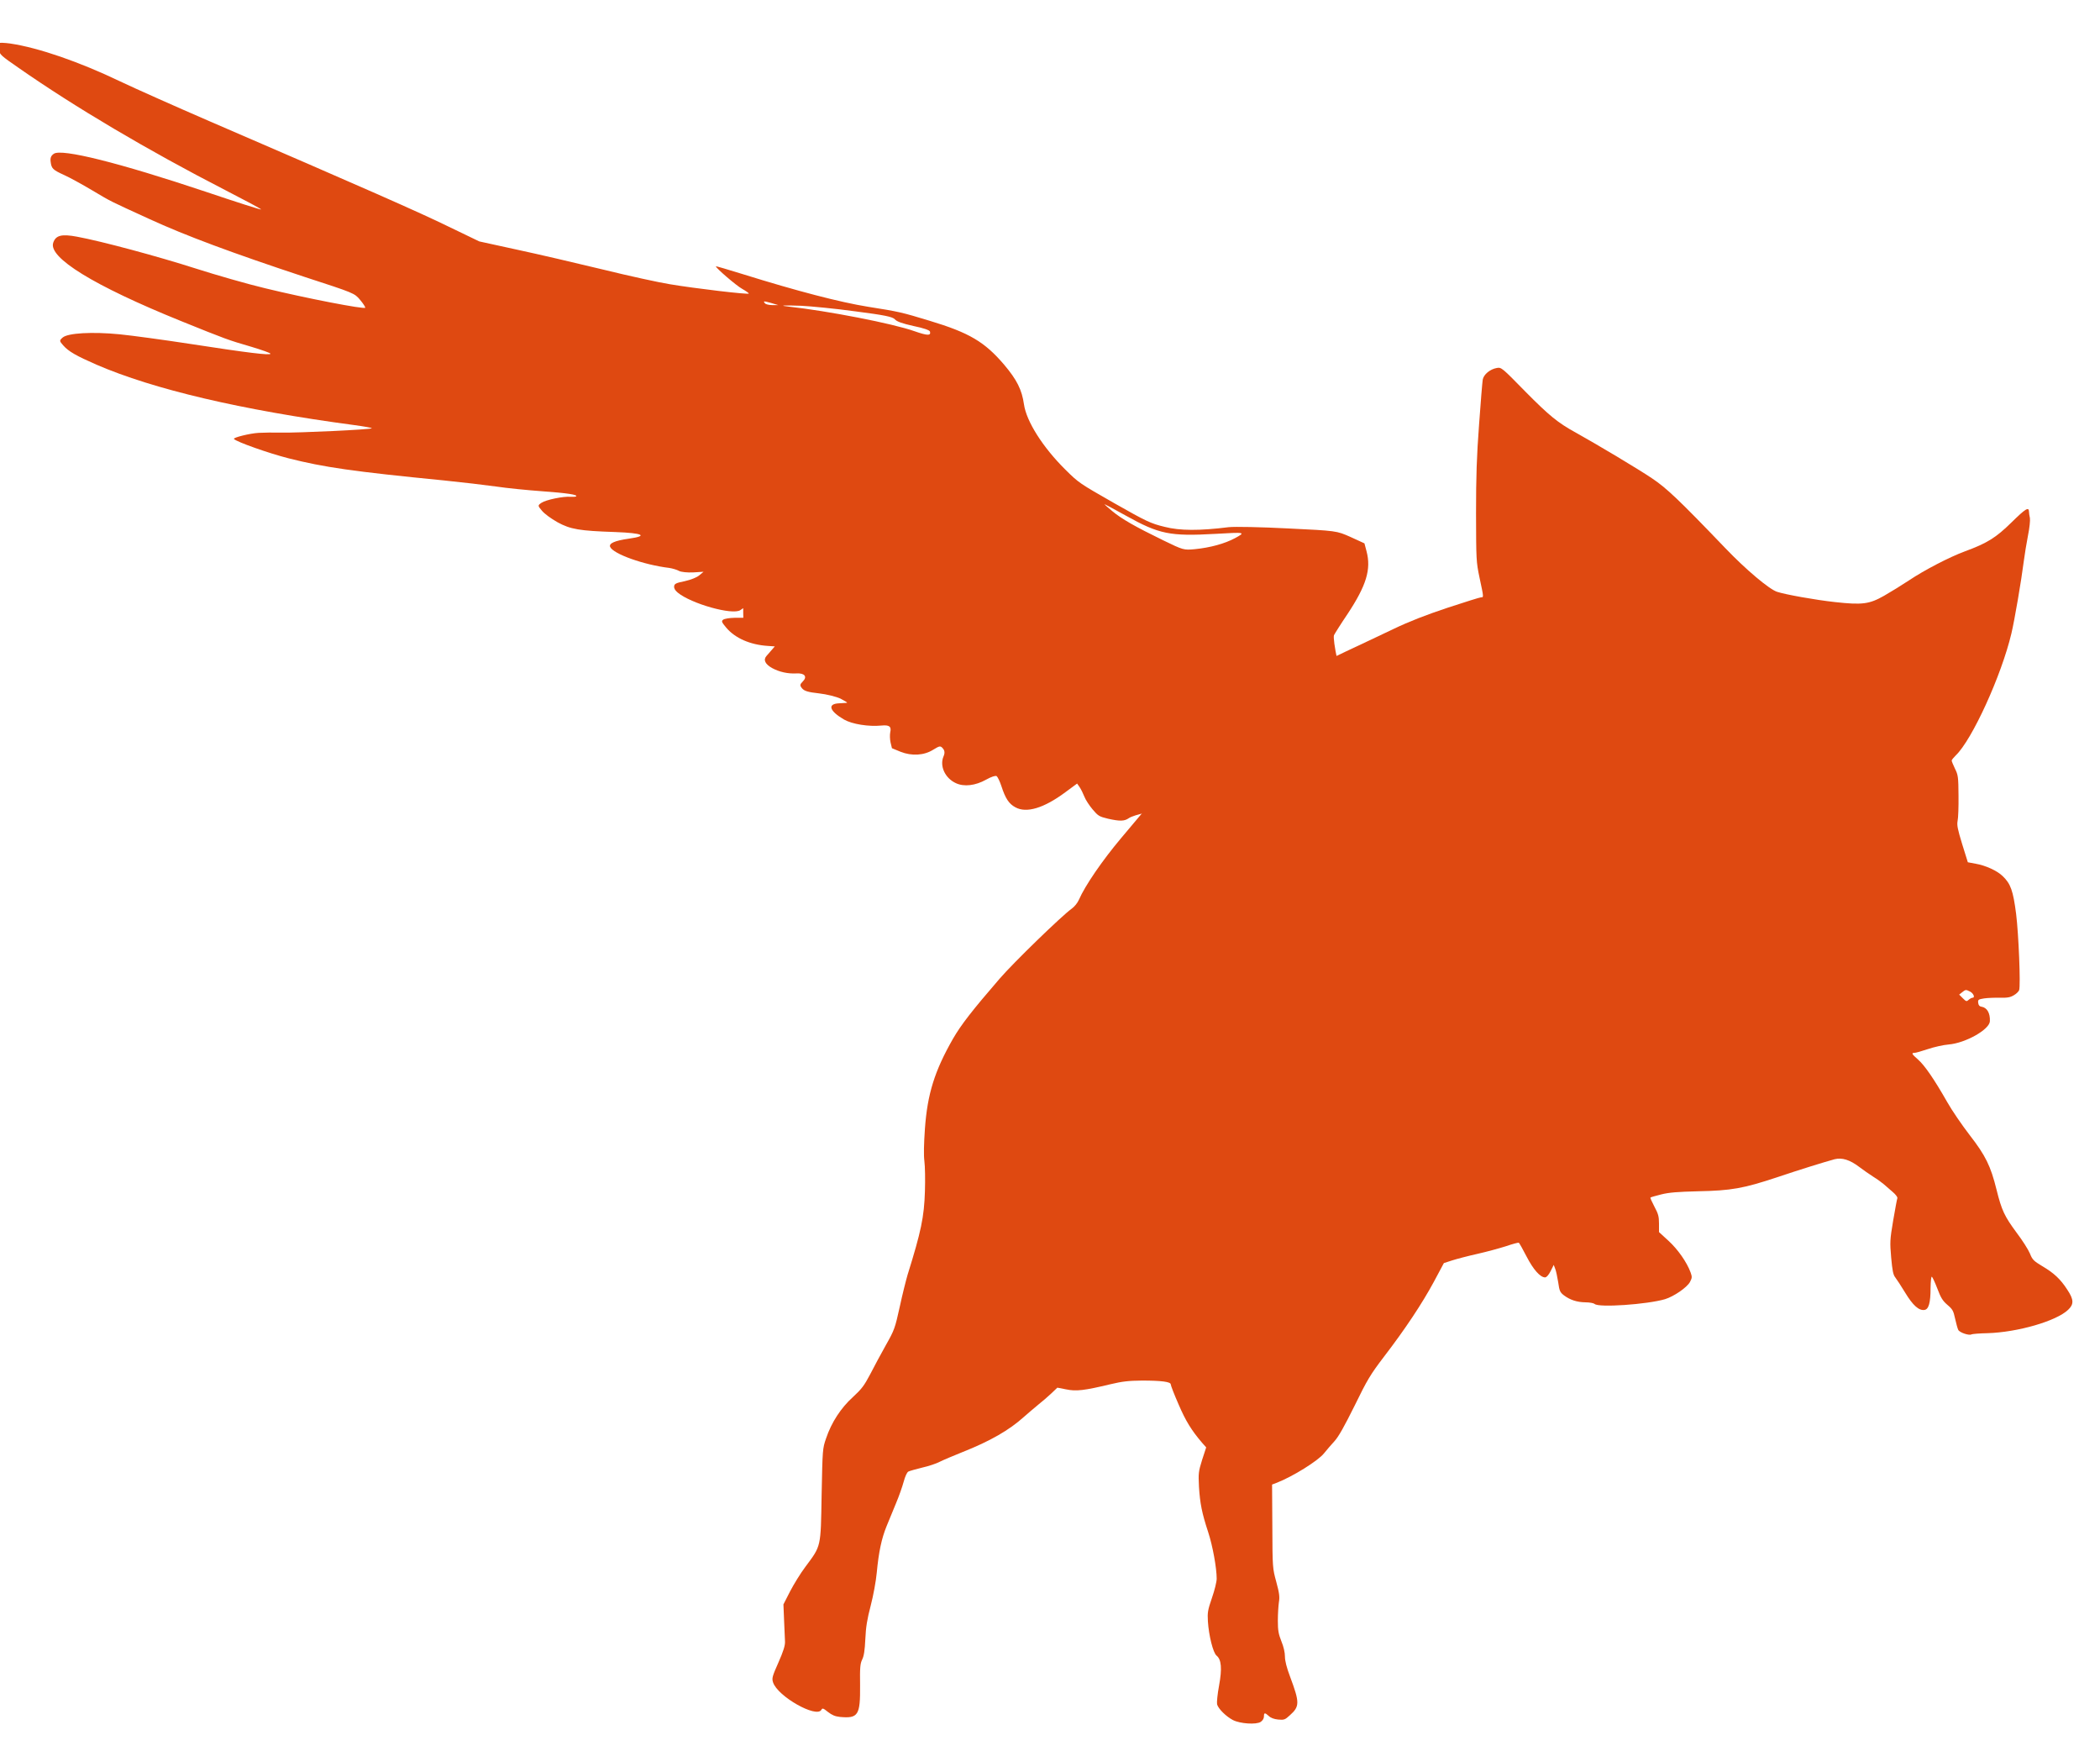
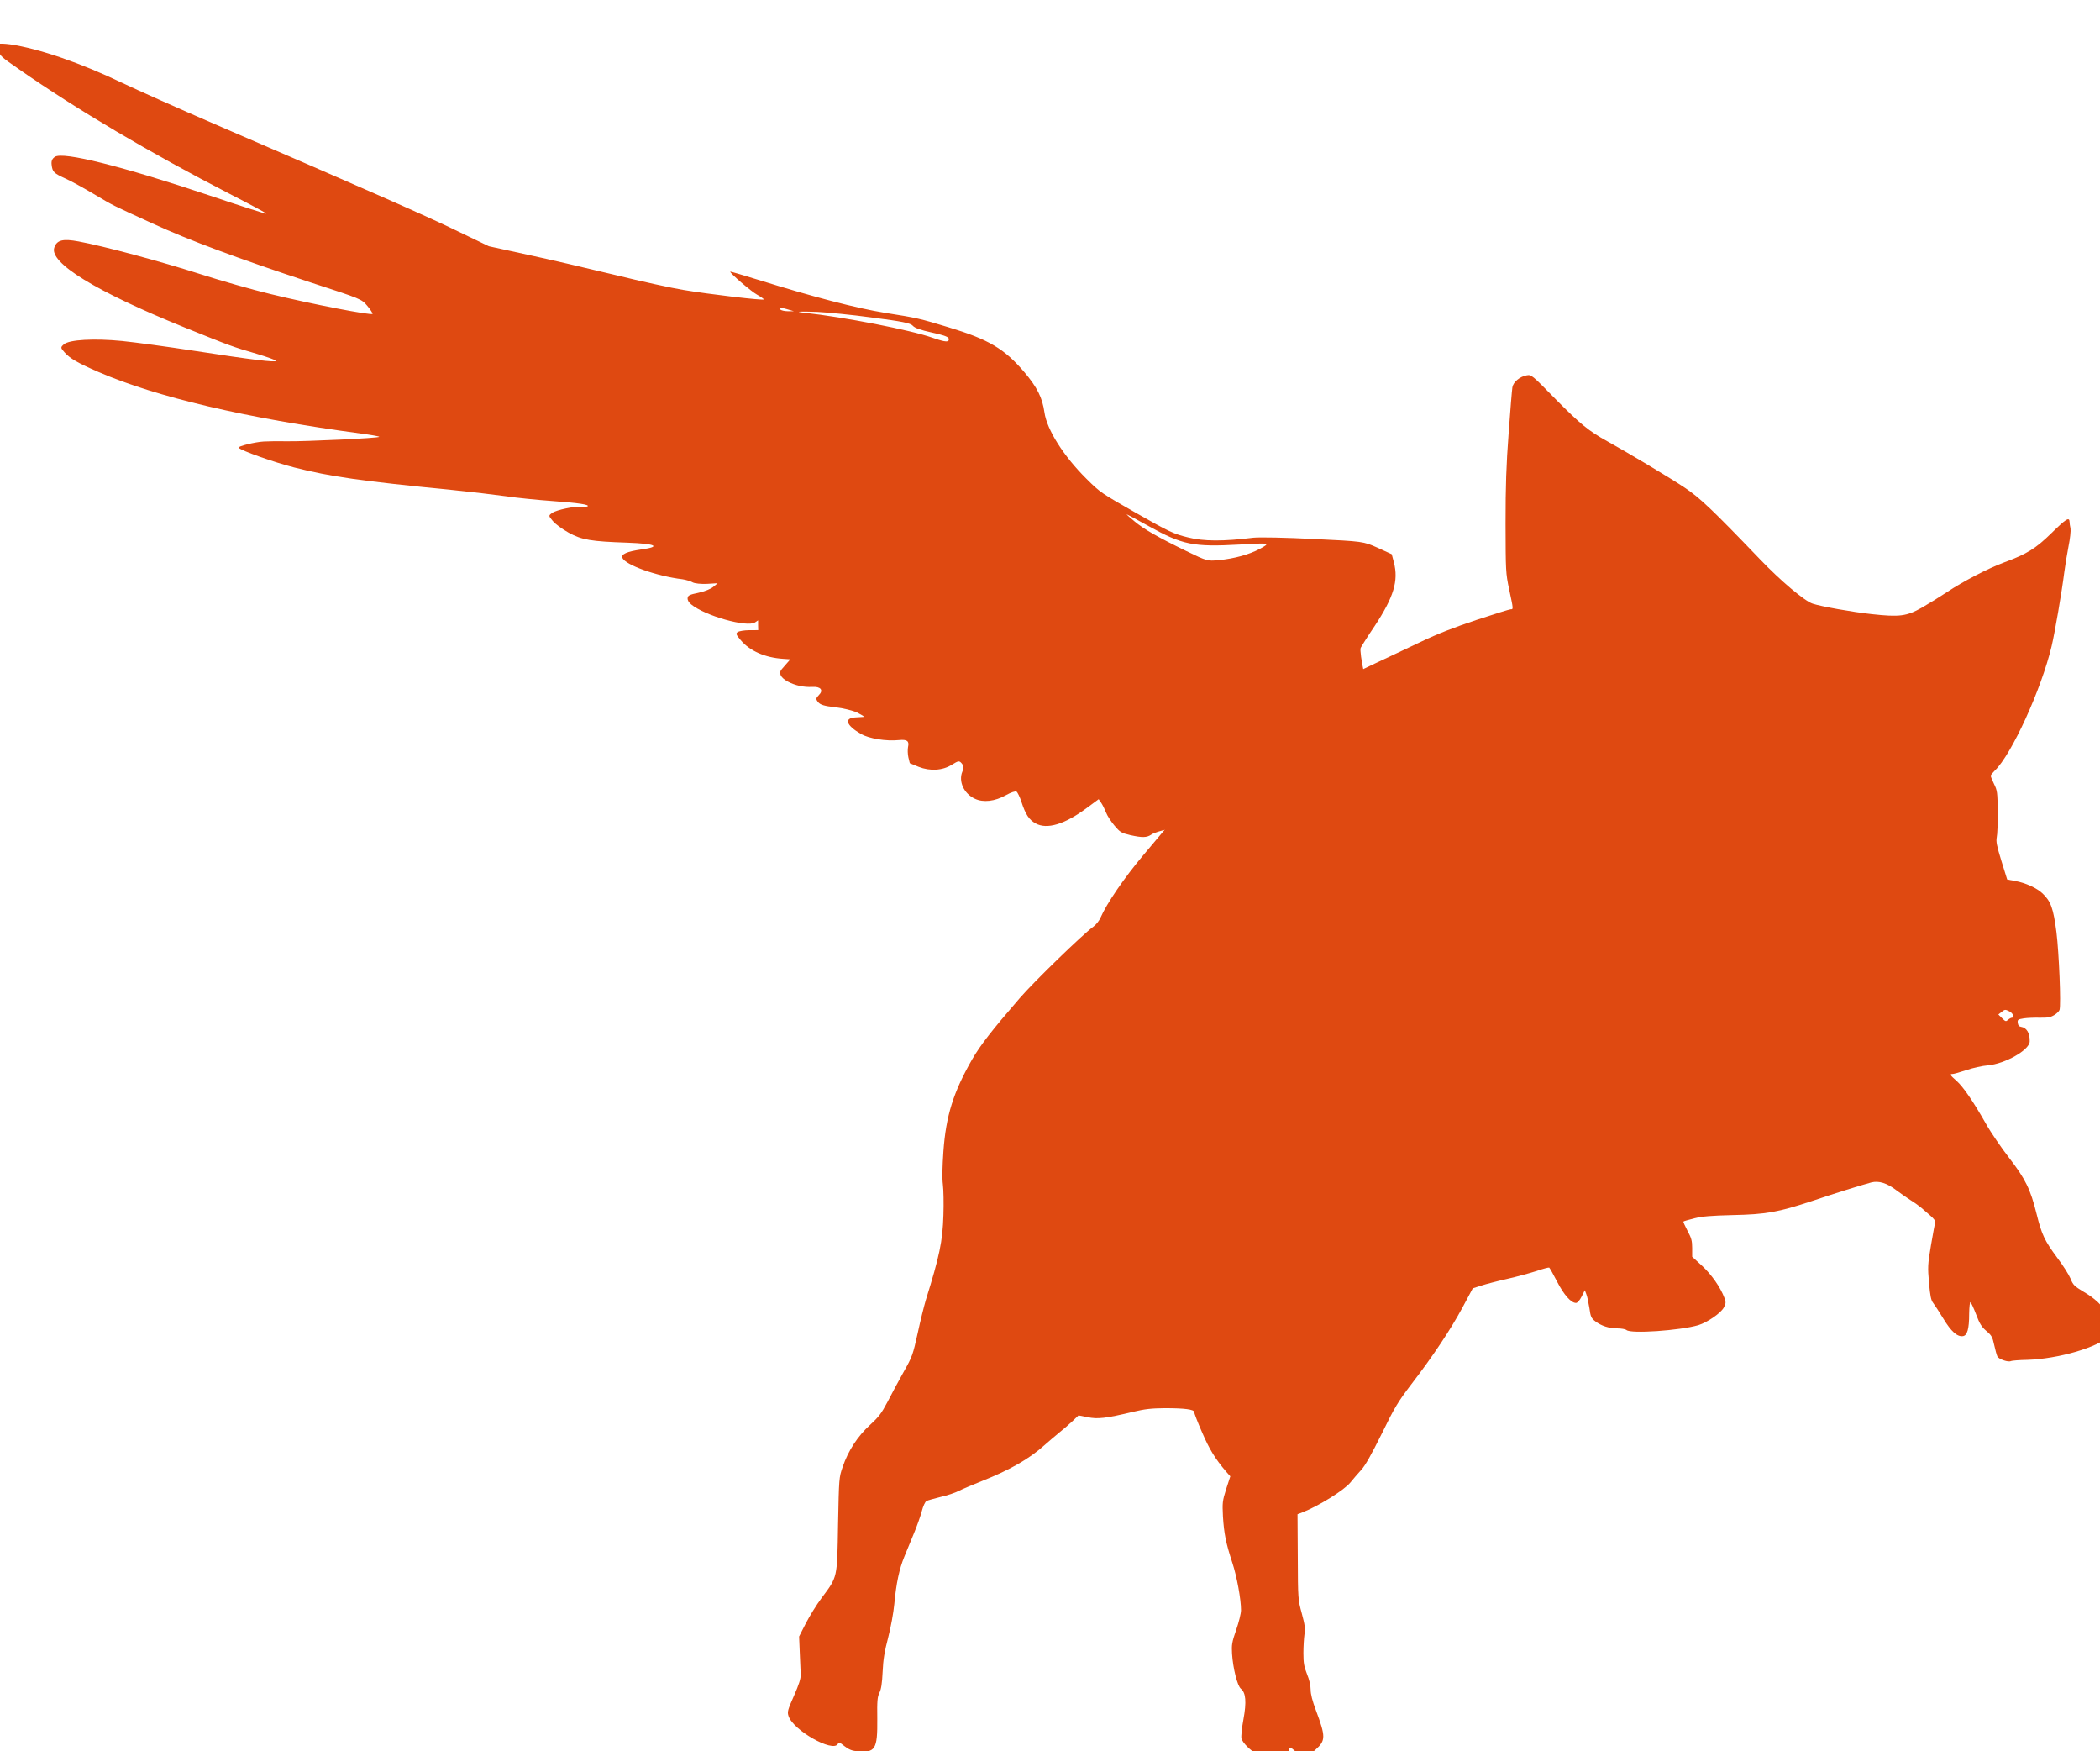
<svg xmlns="http://www.w3.org/2000/svg" version="1.1" x="0px" y="0px" width="360px" height="300px" viewBox="0 0 360 300">
-   <g transform="scale(50)" fill="#DF4911">
+   <g transform="scale(51)" fill="#DF4911">
    <g id="small" transform="scale(0.018)">
      <g id="large" transform="translate(35,-30) scale(0.5)">
        <g id="wing" transform="translate(780,120) scale(-0.06) skewX(15) rotate(-30)">
          <path d="M11683 7581 c-137 -110 -296 -306 -428 -524 -50 -82 -188 -293 -307     -470 -534 -792 -733 -1093 -825 -1249 l-100 -166 -169 -158 c-93 -86 -263     -250 -379 -364 -115 -114 -251 -241 -301 -282 -118 -99 -385 -300 -391 -294     -2 2 4 21 15 43 17 32 48 181 40 188 -2 2 -52 -54 -113 -123 -219 -250 -403     -438 -535 -547 -150 -123 -160 -133 -275 -262 -162 -181 -204 -272 -205 -440     0 -111 19 -173 75 -247 66 -87 96 -259 76 -434 -12 -106 -14 -109 -113 -312     -92 -187 -106 -210 -167 -270 -66 -67 -173 -129 -351 -205 -36 -16 -180 -103     -320 -194 -256 -165 -256 -165 -304 -238 l-47 -74 25 -43 c58 -100 161 -159     394 -231 84 -25 163 -51 175 -56 13 -6 56 -62 97 -126 150 -233 198 -253 458     -192 112 26 176 25 227 -4 25 -14 76 -68 137 -144 115 -144 131 -152 206 -105     l48 29 31 -24 c41 -32 94 -44 139 -31 45 12 108 68 125 111 7 17 13 33 14 35     1 1 55 -12 121 -29 133 -35 182 -34 221 3 23 21 24 28 19 78 -5 42 -14 62 -36     85 -17 17 -30 37 -30 45 1 17 157 71 203 70 38 0 63 14 115 63 39 38 42 45 42     93 0 28 -6 67 -14 85 -8 19 -16 45 -18 59 l-3 25 105 -3 c192 -6 313 25 345     89 19 36 14 72 -22 143 -13 26 -22 54 -20 61 3 7 32 14 74 17 87 6 156 36 183     80 36 57 11 131 -56 163 -24 11 -34 23 -34 39 0 21 5 23 58 25 78 2 149 38     190 94 l31 44 -19 31 c-11 17 -31 38 -45 48 -35 23 -31 38 17 60 75 34 154 99     177 146 41 86 21 127 -47 92 -21 -10 -41 -20 -46 -23 -6 -2 2 15 15 39 15 24     55 64 95 94 53 39 69 57 69 76 0 21 -6 26 -35 30 -50 7 -51 34 -3 58 49 25 87     61 108 101 21 41 12 68 -25 75 -17 3 -44 9 -60 12 l-30 6 37 25 c91 61 143     139 143 216 0 41 -3 47 -21 47 -12 0 -43 -12 -70 -27 l-49 -28 -22 23 -22 22     25 0 c67 0 241 186 263 281 4 18 1 31 -10 40 -13 11 -27 9 -82 -10 -40 -13     -84 -21 -107 -19 l-40 3 60 30 c33 17 65 40 71 52 6 12 24 32 40 45 126 95     243 243 227 285 -8 21 -53 15 -141 -21 -122 -50 -104 -19 44 74 191 119 234     155 272 229 19 39 32 79 32 103 0 37 -1 38 -35 38 -37 0 -152 -39 -188 -65     -12 -8 -26 -15 -31 -15 -21 0 35 45 163 132 75 51 179 126 231 168 52 41 169     129 260 195 458 330 596 440 750 595 86 87 210 242 210 263 0 10 -115 -25     -164 -50 -28 -14 -85 -46 -126 -71 -93 -56 -512 -273 -518 -267 -2 2 35 34 84     72 550 428 936 802 1135 1098 70 105 92 150 93 195 1 33 -1 35 -34 38 -50 4     -189 -66 -328 -166 -61 -44 -217 -166 -345 -270 -275 -224 -385 -307 -394     -299 -3 4 30 45 73 93 97 106 104 115 268 344 314 439 436 717 337 769 -48 26     -87 14 -158 -48 -115 -100 -353 -348 -506 -526 -80 -93 -210 -234 -289 -311     -173 -171 -448 -415 -460 -408 -4 3 -8 27 -8 53 0 49 0 49 198 282 286 340     464 571 586 764 139 219 125 194 181 315 27 58 63 129 82 158 39 61 40 71 12     106 -15 19 -30 26 -54 26 -68 0 -318 -250 -658 -658 -120 -145 -221 -262 -223     -259 -3 2 46 94 107 203 242 433 442 865 569 1226 40 112 41 118 25 147 -8 17     -22 31 -29 31 -8 0 -36 -18 -63 -39z m-2943 -3604 c0 -7 -15 -21 -32 -31 l-33     -19 29 32 c33 35 36 36 36 18z m-115 -90 c-194 -143 -495 -410 -577 -513 -51     -63 -70 -75 -84 -52 -5 8 19 37 64 78 50 47 72 74 72 91 1 19 37 52 180 162     98 77 221 165 272 198 96 60 126 75 73 36z m-829 -1977 c-15 -66 -54 -146     -144 -297 -66 -111 -68 -112 -132 -142 -94 -43 -192 -70 -274 -77 -87 -7 -85     -5 88 82 263 133 311 177 408 369 34 68 64 123 65 121 1 -1 -4 -26 -11 -56z" />
        </g>
        <g id="pig" transform="translate(800,800) scale(-0.05)" stroke="none">
          <path d="M5778 11817 c-181 -183 -247 -237 -385 -313 -152 -84 -477 -278 -579   -347 -112 -75 -204 -162 -559 -532 -156 -163 -335 -314 -395 -333 -64 -21   -293 -62 -440 -78 -209 -23 -262 -16 -375 48 -49 28 -135 81 -191 118 -113 76   -307 177 -424 220 -171 63 -237 104 -357 222 -106 104 -131 120 -132 80 0 -9   -3 -31 -7 -48 -3 -17 3 -77 15 -135 11 -57 25 -142 31 -189 20 -157 71 -454   95 -555 76 -321 300 -811 424 -929 17 -17 31 -34 31 -39 0 -6 -11 -33 -25 -62   -24 -48 -26 -63 -27 -206 -1 -85 2 -171 7 -192 6 -32 0 -63 -35 -177 l-43   -138 -59 -11 c-76 -13 -164 -53 -206 -94 -61 -58 -80 -110 -103 -289 -19 -155   -35 -541 -23 -580 3 -9 20 -27 39 -38 28 -17 49 -21 107 -20 40 1 95 -1 121   -5 44 -7 48 -10 45 -34 -2 -18 -10 -27 -24 -29 -43 -6 -68 -49 -65 -111 3 -63   185 -166 314 -177 39 -3 111 -19 158 -35 48 -16 94 -29 103 -29 25 0 20 -9   -28 -51 -50 -44 -123 -150 -221 -322 -37 -66 -115 -179 -172 -253 -121 -156   -160 -235 -205 -417 -39 -157 -60 -201 -153 -327 -44 -58 -89 -129 -101 -158   -19 -48 -29 -57 -95 -97 -87 -51 -138 -98 -190 -179 -50 -75 -51 -111 -6 -153   90 -86 384 -171 614 -178 61 -1 116 -6 122 -9 17 -11 90 13 101 34 5 10 16 49   24 86 13 60 19 71 59 105 36 31 50 54 76 123 18 47 37 88 42 91 5 4 9 -32 10   -87 0 -111 14 -162 47 -166 42 -6 88 35 146 131 31 51 65 103 76 117 16 20 22   52 31 150 10 118 10 134 -15 282 -15 87 -29 164 -32 171 -3 8 13 29 38 50 24   20 54 46 67 58 13 11 48 37 79 56 30 19 78 53 106 74 72 55 132 73 188 59 84   -23 265 -79 443 -139 251 -83 344 -100 595 -105 158 -4 223 -9 283 -24 43 -11   80 -21 82 -24 3 -2 -11 -33 -30 -69 -29 -54 -35 -74 -35 -129 l0 -65 -72 -66   c-72 -66 -140 -163 -169 -242 -12 -34 -11 -41 5 -72 23 -42 122 -110 190 -131   136 -40 508 -66 537 -36 7 6 38 12 69 12 65 1 117 18 164 53 30 23 35 34 44   100 7 41 16 87 23 103 l11 29 24 -48 c15 -29 31 -47 42 -47 37 0 90 60 141   159 28 55 55 102 59 105 4 2 47 -9 96 -26 50 -16 149 -43 220 -59 72 -16 159   -39 193 -50 l62 -20 76 -142 c89 -165 219 -361 381 -572 102 -134 126 -173   223 -372 78 -157 122 -236 153 -270 24 -26 61 -69 81 -94 46 -57 236 -175 358   -223 l37 -14 -2 -318 c-1 -317 -2 -320 -30 -423 -23 -85 -27 -114 -20 -155 4   -28 8 -91 8 -141 0 -75 -5 -101 -27 -157 -17 -41 -27 -85 -27 -116 0 -33 -13   -84 -39 -153 -74 -198 -74 -227 1 -294 38 -35 44 -37 90 -33 31 3 57 13 71 27   30 27 37 27 37 -4 0 -15 10 -31 25 -41 34 -22 156 -14 211 14 52 27 112 86   121 120 3 15 -3 78 -15 142 -24 131 -18 199 19 229 26 21 59 151 66 261 4 67   1 86 -31 179 -20 57 -36 123 -36 146 0 82 31 252 65 355 48 146 62 218 70 345   5 104 4 115 -24 205 l-31 95 31 35 c82 96 125 166 180 294 33 75 59 143 59   151 0 20 72 29 220 29 100 -1 148 -6 240 -28 200 -48 261 -55 337 -39 l67 13   45 -43 c25 -24 71 -63 101 -87 30 -25 79 -66 108 -92 113 -102 258 -185 467   -268 70 -28 148 -61 174 -74 26 -14 86 -34 135 -45 48 -12 95 -25 105 -30 11   -6 25 -37 36 -78 10 -37 36 -111 58 -163 21 -52 54 -131 72 -175 38 -93 60   -195 75 -355 6 -64 26 -173 46 -250 27 -103 37 -163 41 -255 4 -87 11 -130 24   -156 15 -31 18 -59 16 -195 -2 -230 14 -255 154 -242 37 4 60 14 91 38 36 29   42 31 50 16 37 -65 333 102 368 209 10 31 7 44 -41 152 -37 84 -51 128 -50   158 1 22 4 95 7 162 l5 122 -50 98 c-28 54 -80 139 -117 188 -122 164 -117   144 -124 550 -7 347 -7 351 -34 429 -41 122 -114 233 -205 315 -66 61 -85 86   -131 173 -29 57 -83 157 -120 223 -65 115 -69 128 -105 290 -20 94 -48 204   -60 245 -103 330 -126 440 -132 635 -3 88 -1 192 4 230 6 46 4 132 -4 247 -19   266 -74 441 -214 686 -62 107 -145 214 -355 457 -107 124 -473 479 -550 534   -21 15 -44 44 -54 67 -47 108 -178 299 -321 469 -37 44 -111 132 -164 195   -133 157 -486 494 -645 614 -36 28 -94 75 -130 106 -66 58 -214 170 -330 251   -147 104 -271 175 -443 256 -100 47 -262 123 -360 170 -125 60 -249 108 -417   164 -131 43 -245 79 -254 79 -21 0 -21 -2 11 148 26 124 26 136 27 492 0 282   -5 435 -23 675 -12 171 -25 325 -28 343 -7 40 -56 80 -107 89 -35 6 -38 4   -218 -180z m-3328 -4575 l23 -18 -28 -28 c-25 -25 -29 -26 -44 -12 -10 9 -23   16 -30 16 -21 0 -7 34 19 47 32 16 34 16 60 -5z" />
        </g>
      </g>
    </g>
  </g>
</svg>
